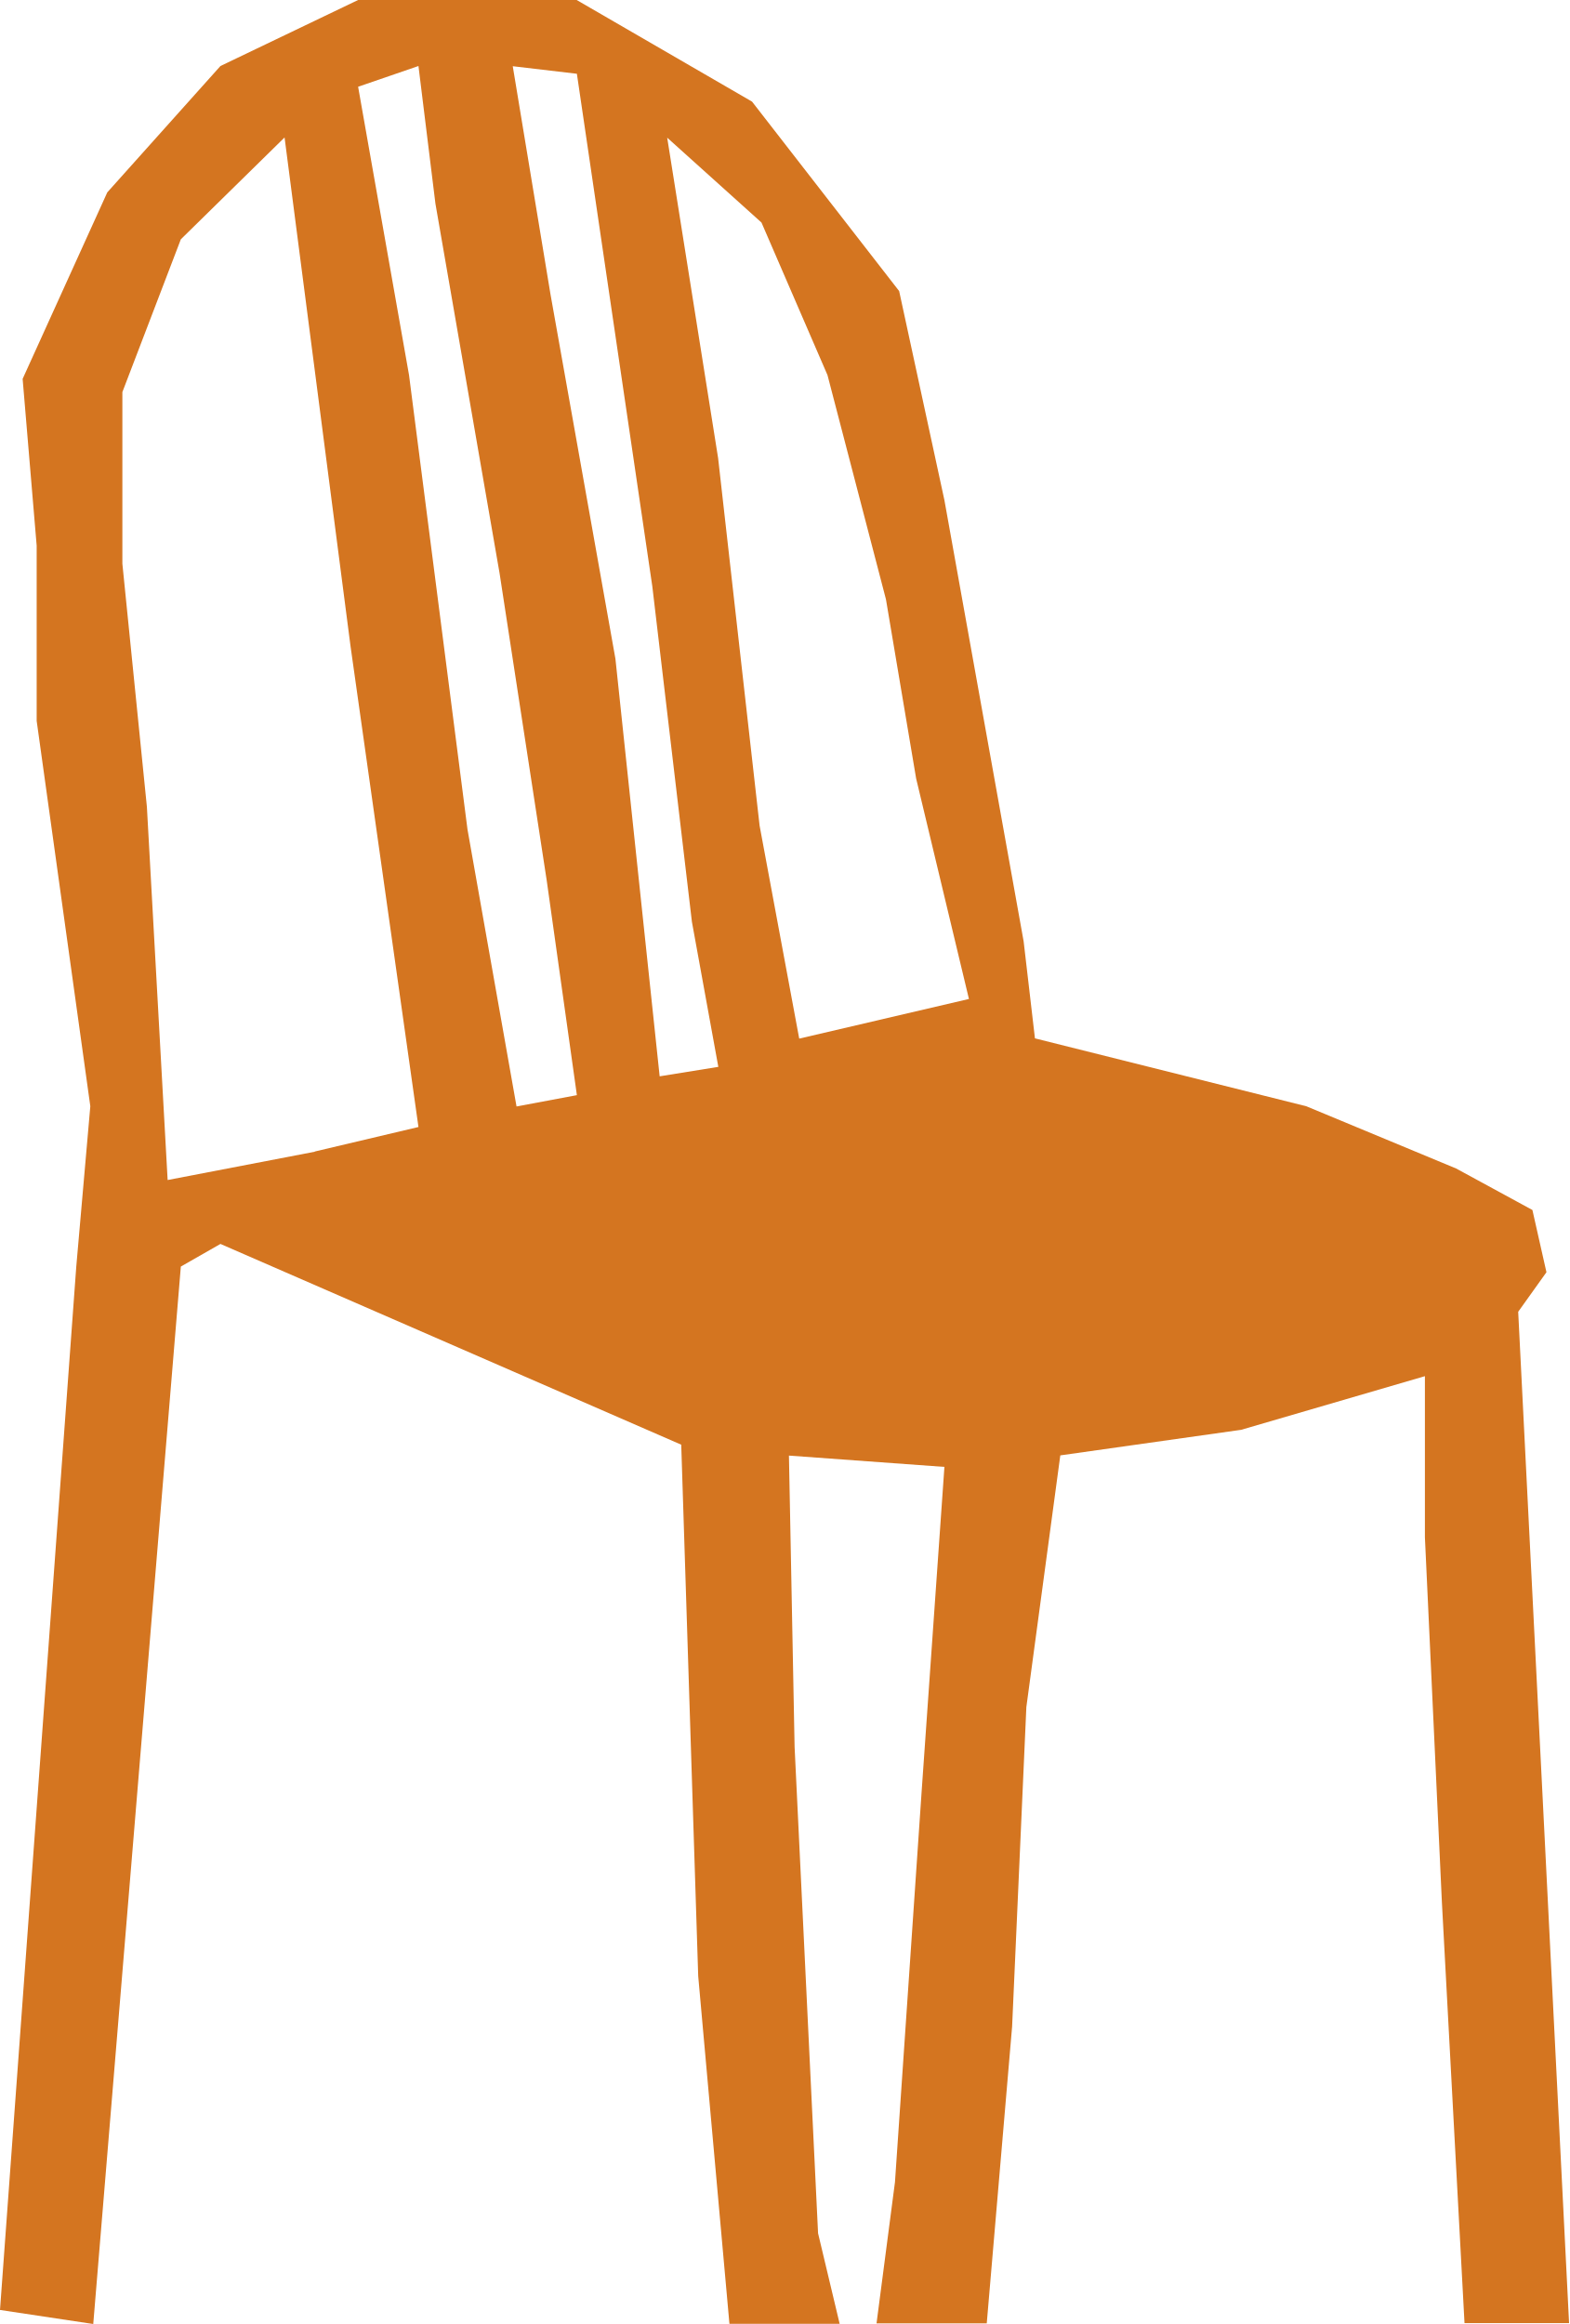
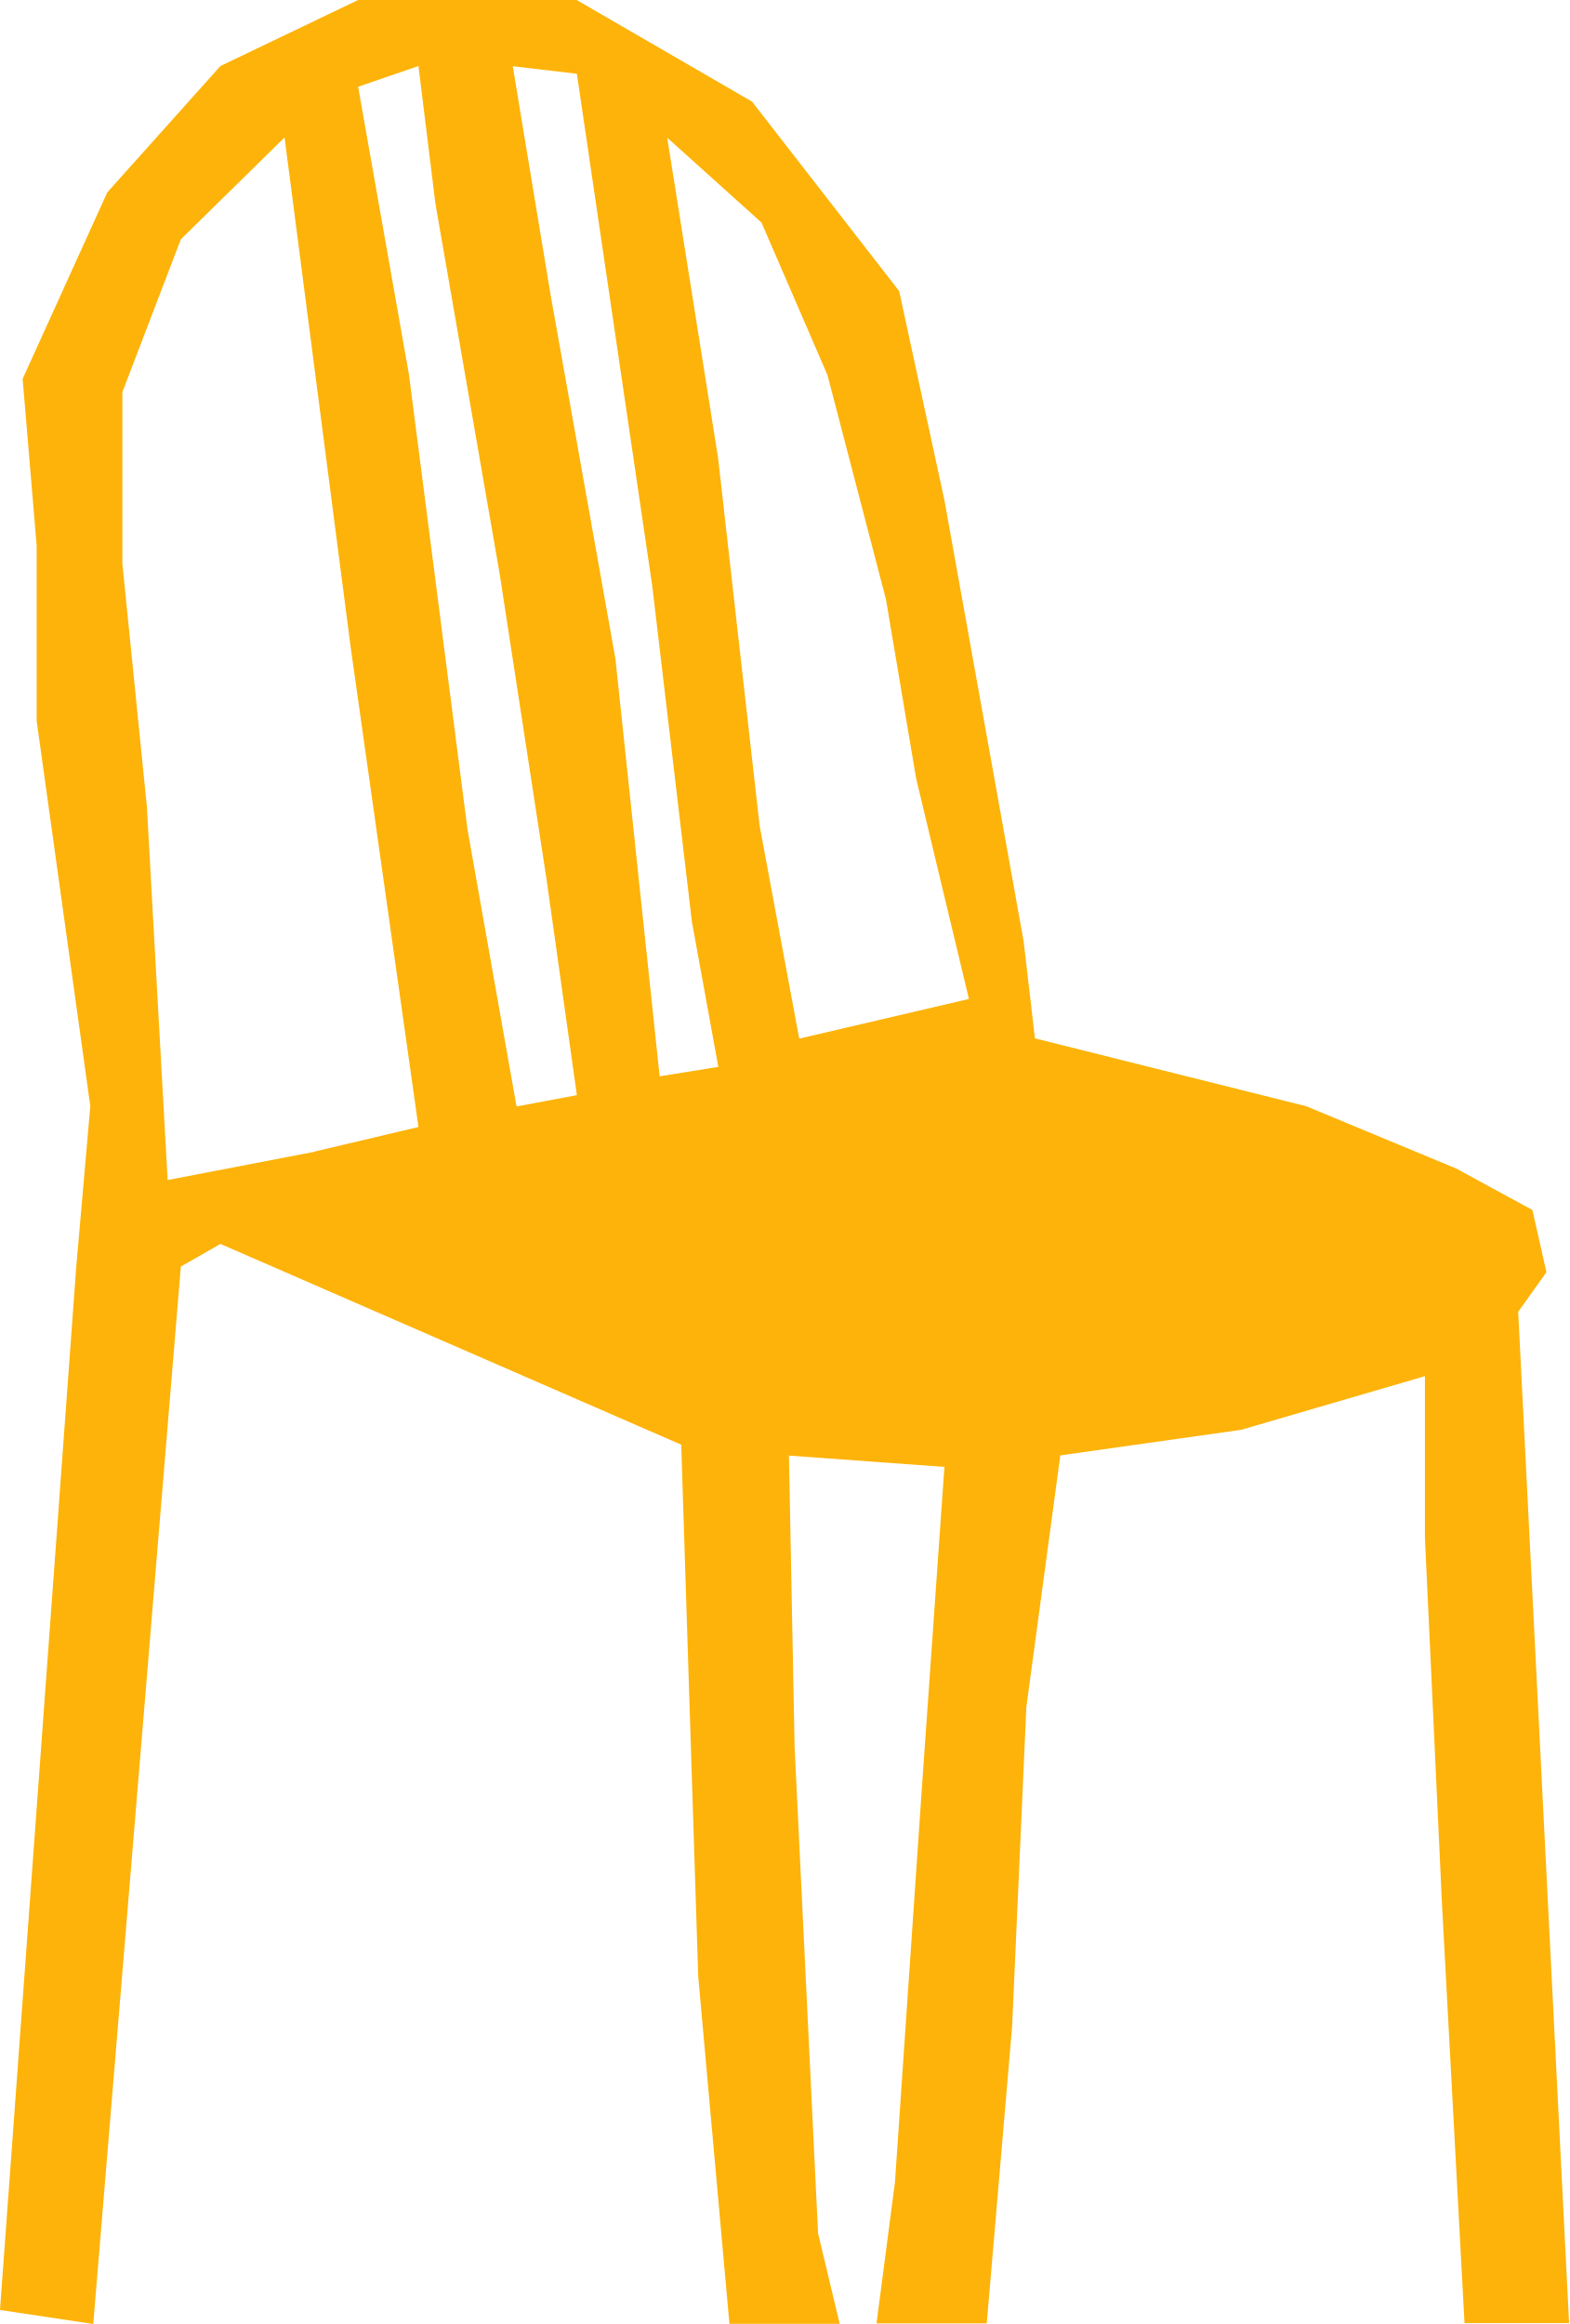
<svg xmlns="http://www.w3.org/2000/svg" version="1.1" viewBox="0 0 748.8 1109">
  <defs>
    <style>
      .cls-1 {
-         fill: #d47520;
+         fill: #fdb309;
      }
    </style>
  </defs>
  <g>
    <g id="Capa_2">
      <g id="Capa_1-2">
        <path class="cls-1" d="M724.5,626l13.5-18.9-6.7-29.7-36.4-19.8-71.5-29.7-129.5-32.4-5.4-46.3-37.8-210.5-21.6-99.8-70.2-90.4L275.2,0h-104.3l-65.7,31.5-54,60.3L10.8,180.8l6.7,79.6v83.6l25.6,183.9-6.7,76.5L0,1102.3l44.5,6.7,41.8-504.6,18.9-10.8,219.9,95.8,8.1,253.6,14.9,165.9h52.6l-10.3-43.2-11.2-232.1-2.7-139,74.2,5.4-10.8,153.8-12.8,187.5-8.8,67.4h52.6l12.1-141.6,6.8-152.5,16.2-120.1,86.3-12.2,87.7-25.6v76.9l8.1,174,10.8,201h49.9l-24.3-483h0ZM150.2,549.6l-70.2,13.5-9.9-178.1-11.7-116v-81.9l27.9-72.9,49.5-48.6,31.5,242.9,32.4,229.3-49.5,11.7h0ZM246.5,528l-23.4-132.2-27.9-216.8-24.3-137.6,28.8-9.9,8.1,65.7,30.6,176.3,22.5,146.6,14.4,102.5-28.8,5.4h0ZM314.8,513.6l-21.1-199.2-31-174-18-108.8,30.6,3.6,36,244.6,18.9,160.1,12.6,69.2-27.9,4.5ZM381.4,495.6l-18.9-101.6-19.8-175.4-24.3-152.9,45,40.5,31.5,72.8,27.9,107,14.4,85.5,25.2,105.2-80.9,18.9h0Z" />
      </g>
    </g>
  </g>
</svg>
